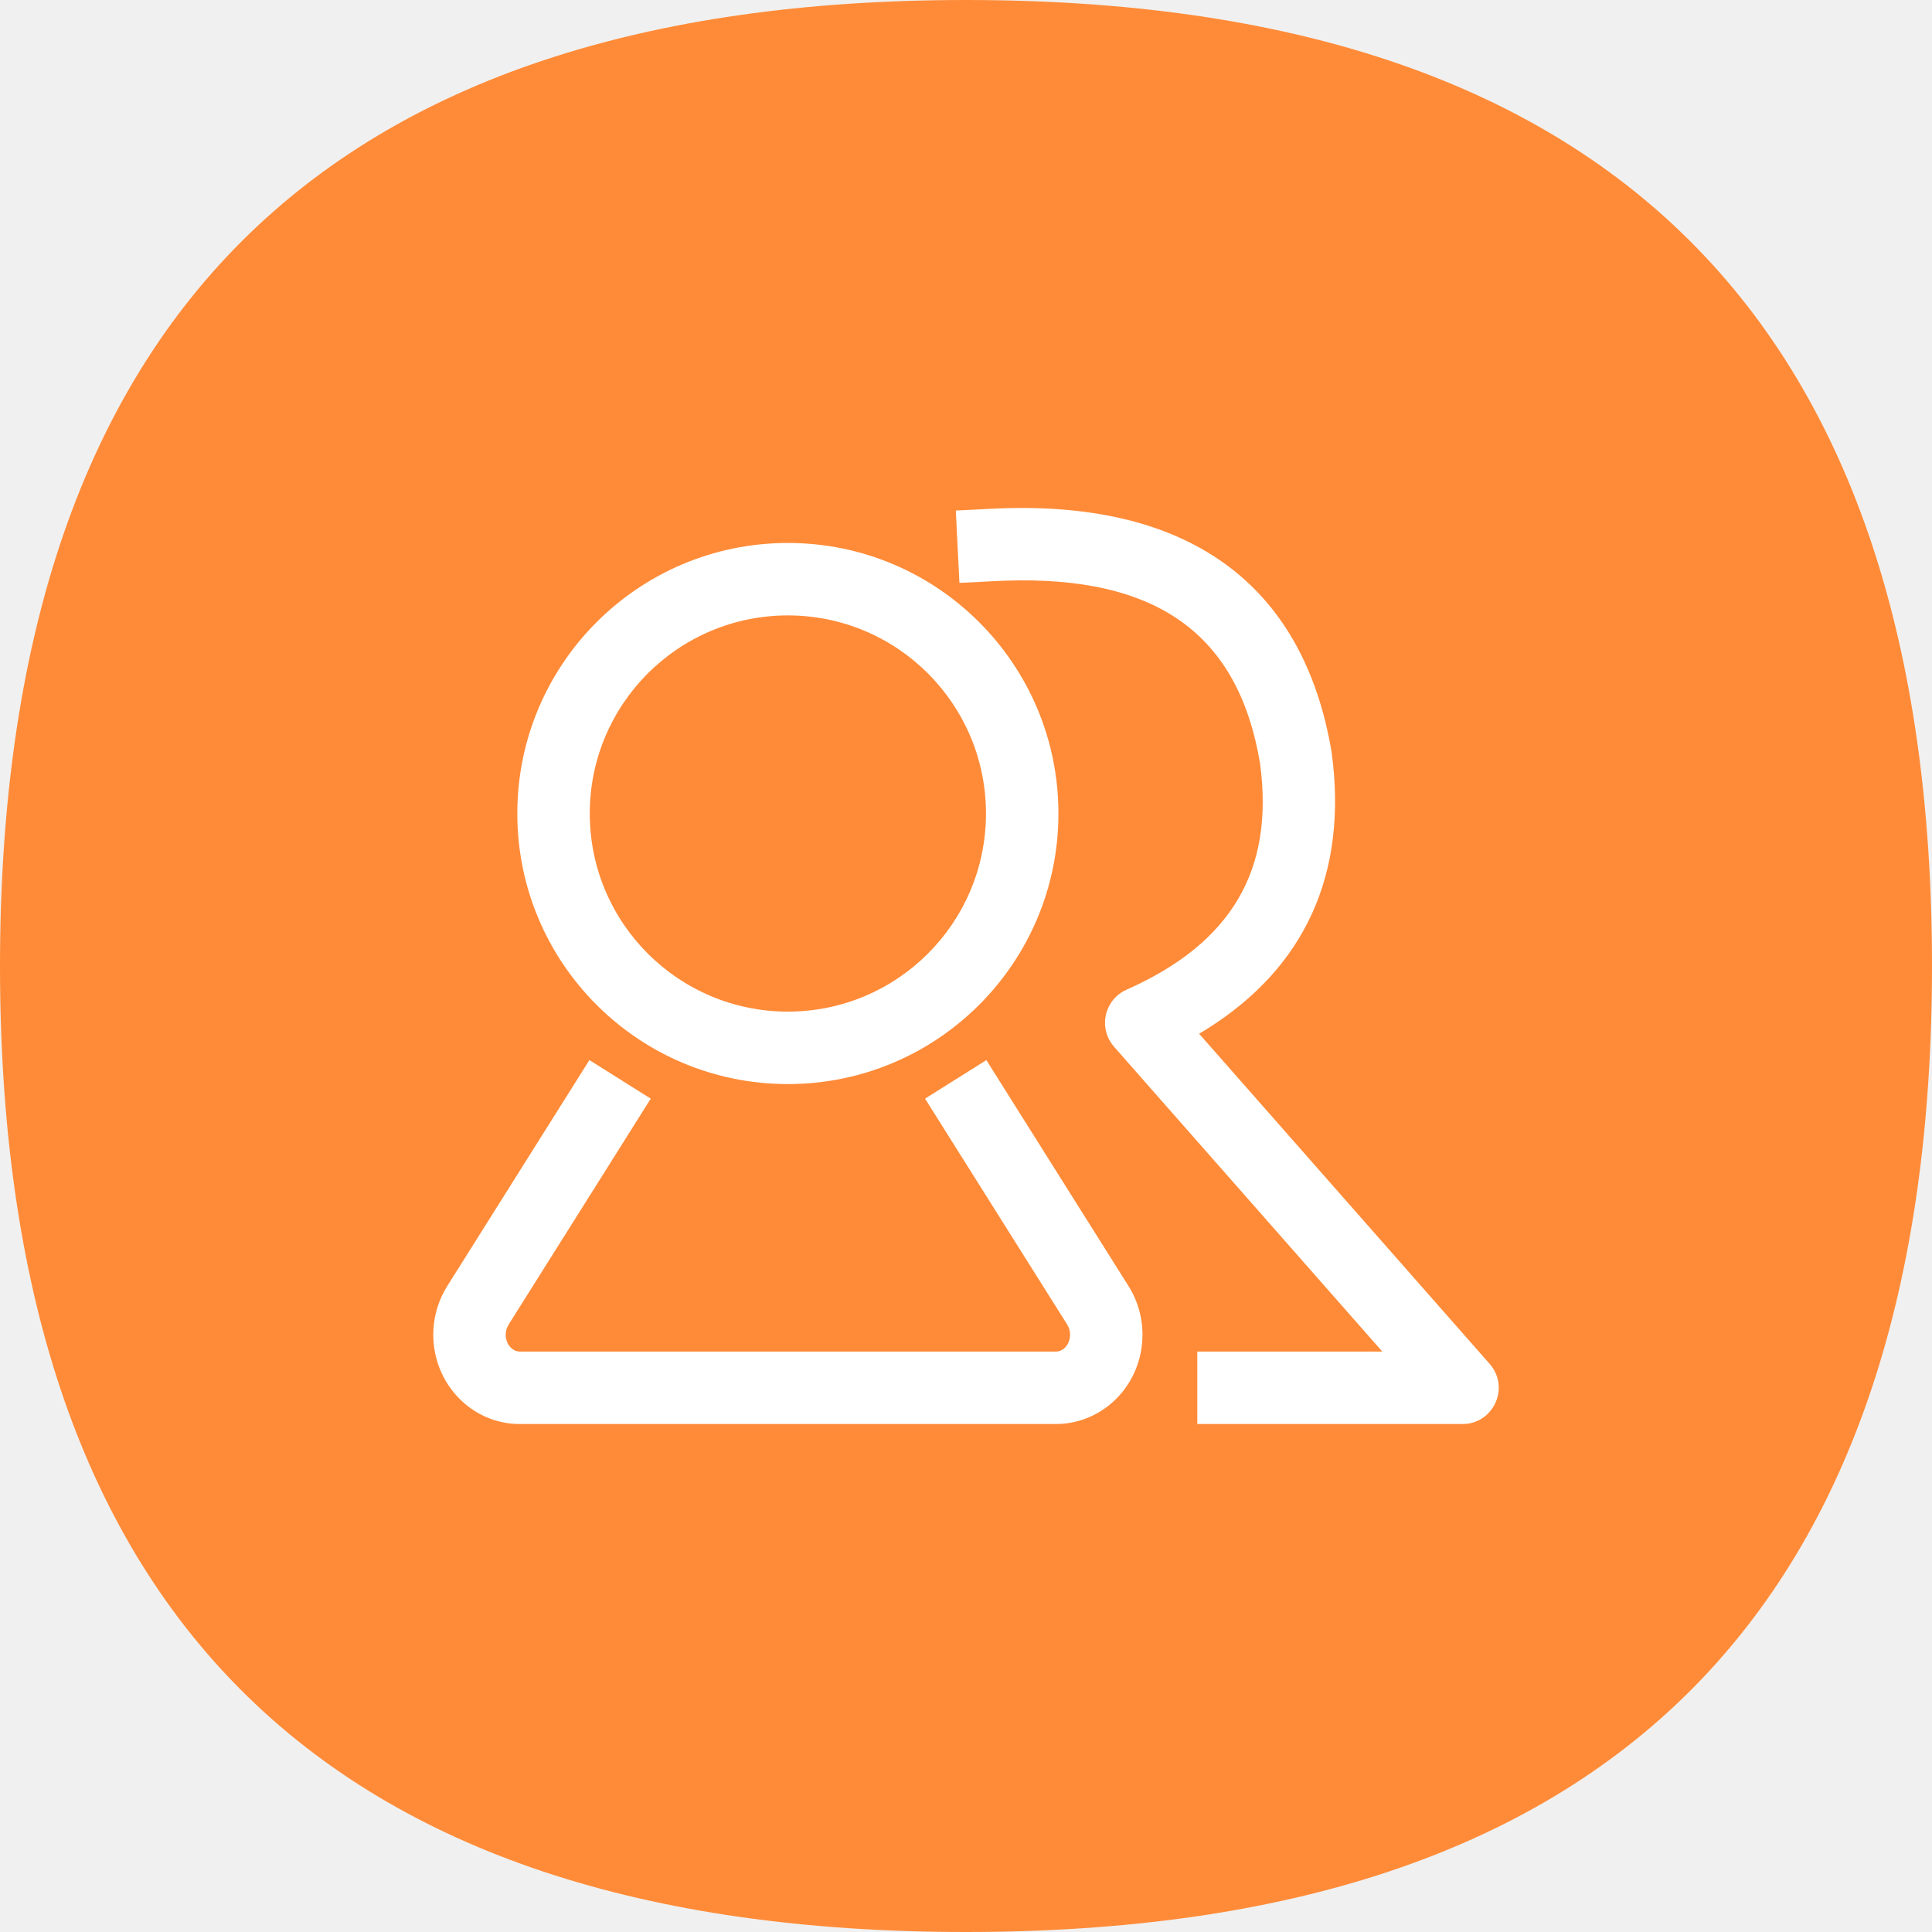
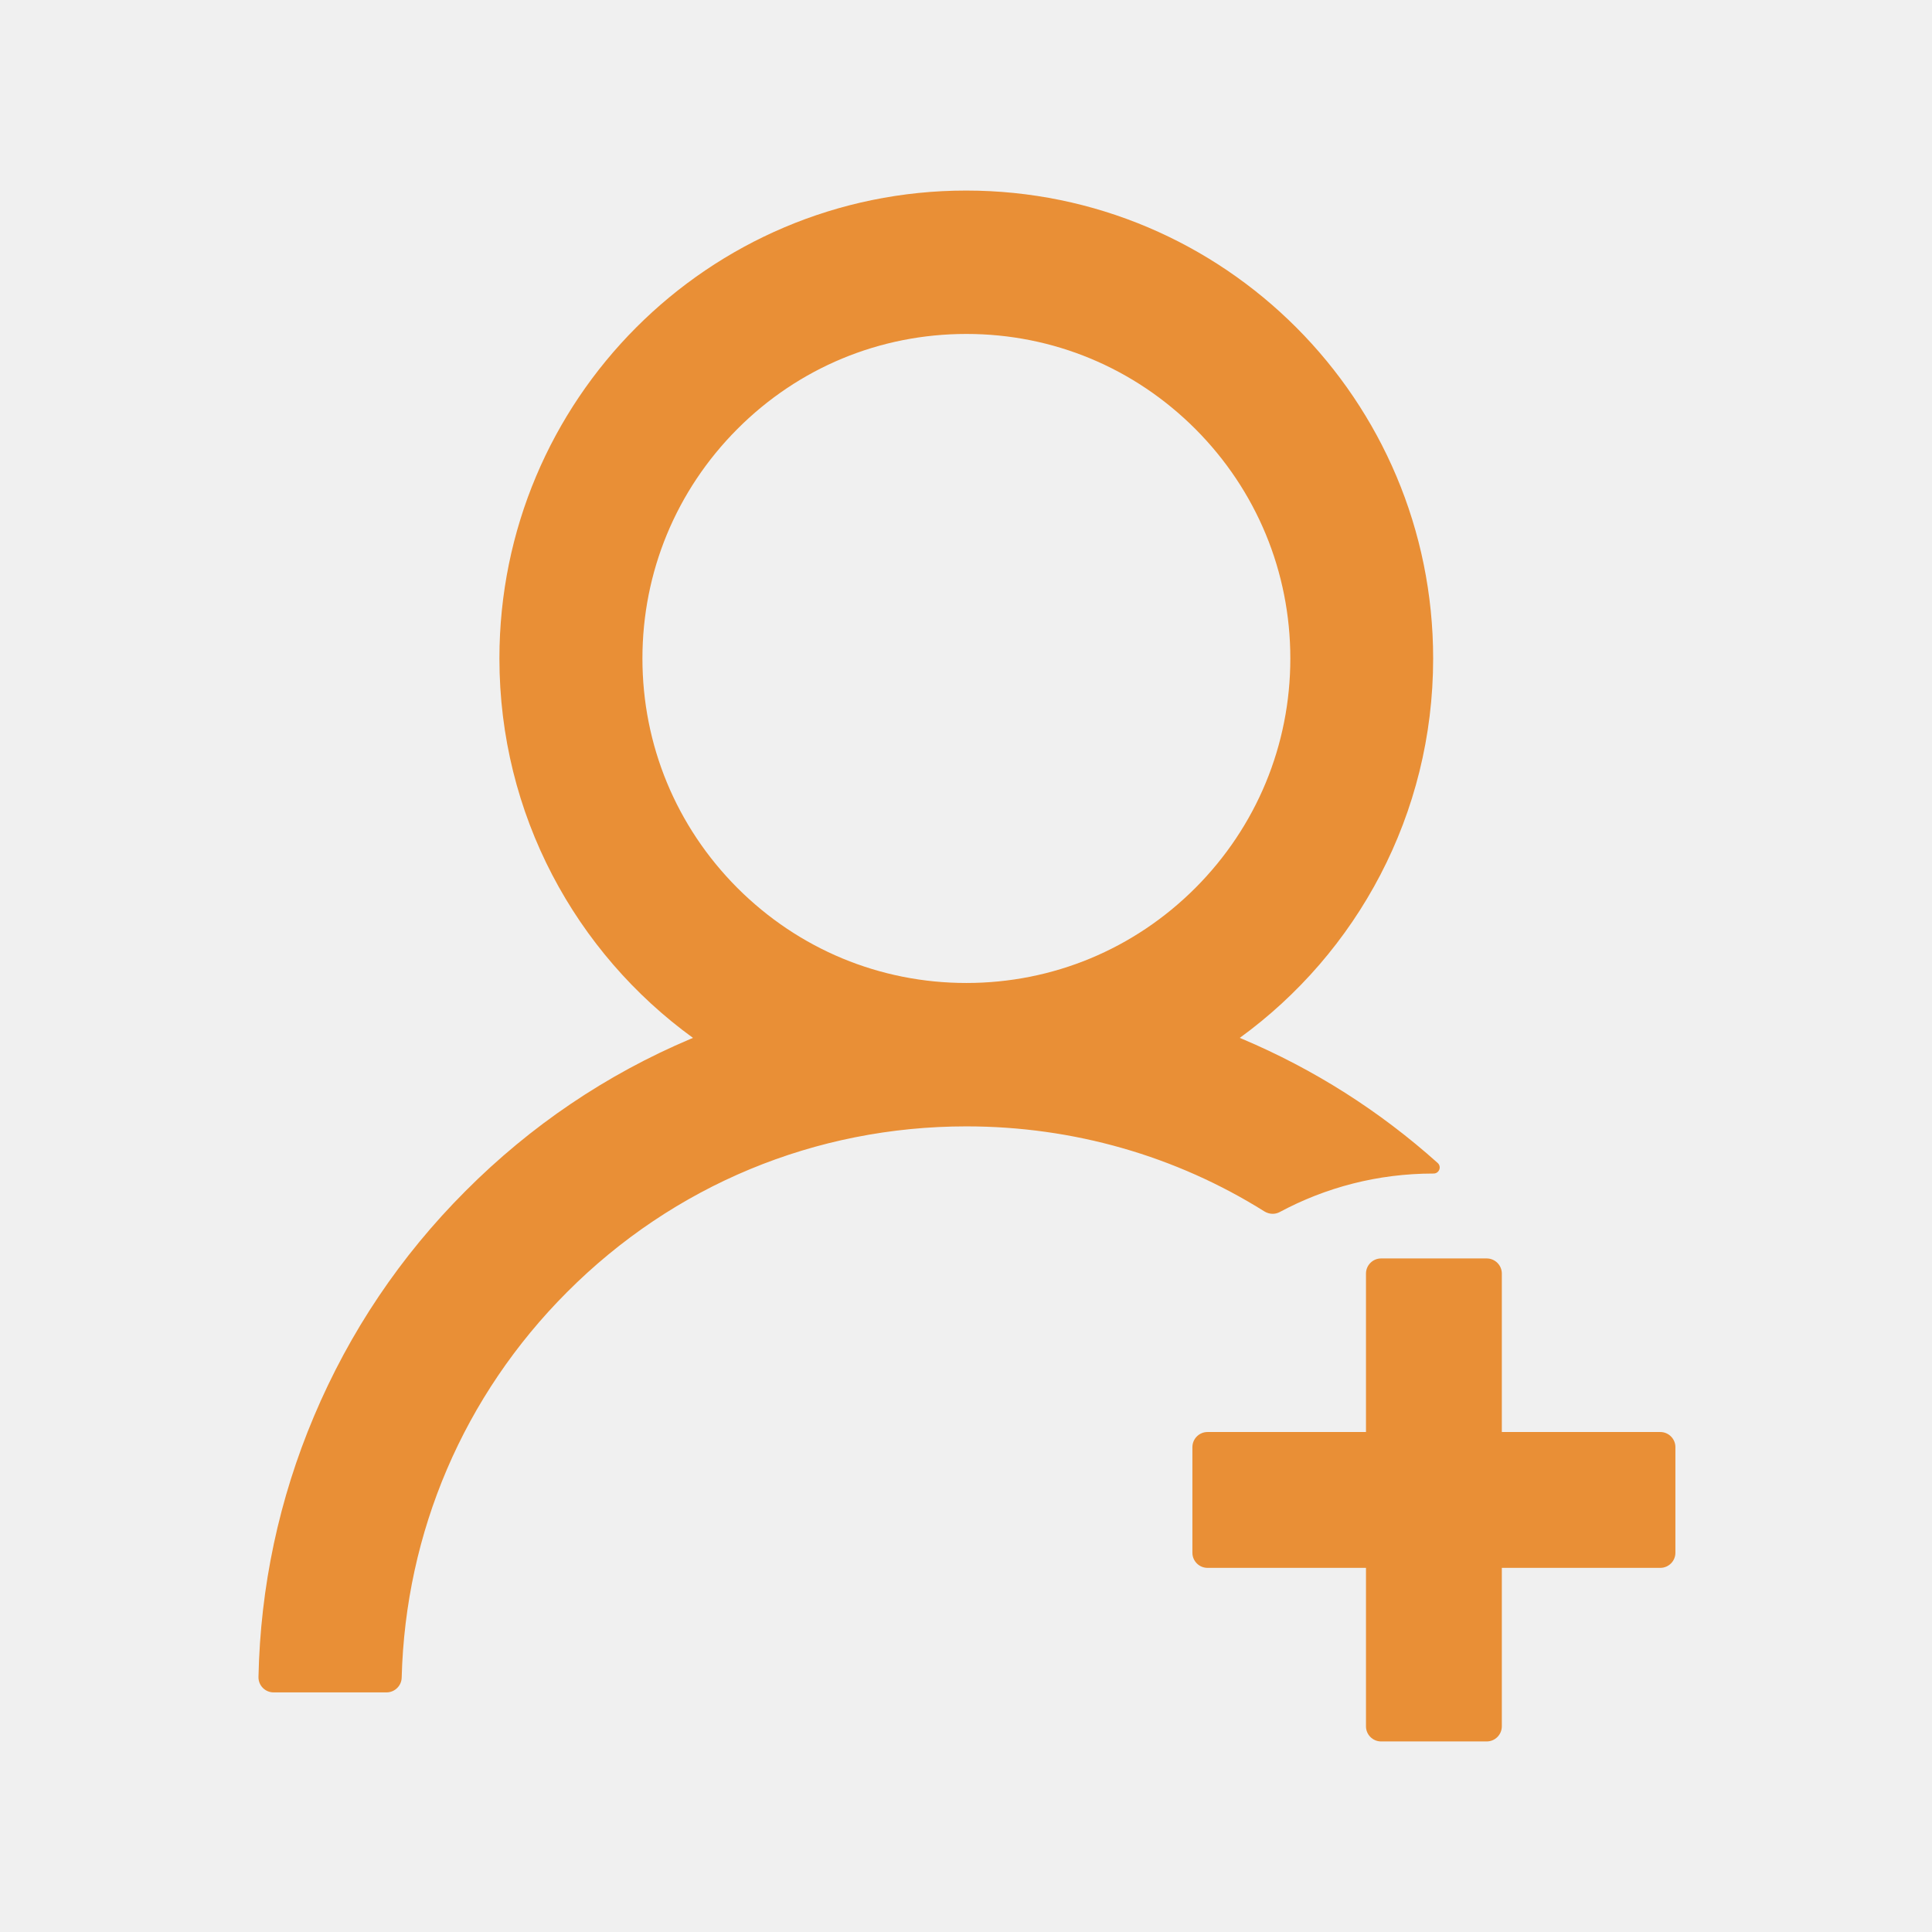
- <svg xmlns="http://www.w3.org/2000/svg" t="1649089150930" class="icon" viewBox="0 0 1024 1024" version="1.1" p-id="3166" width="64" height="64">
+ <svg xmlns="http://www.w3.org/2000/svg" t="1649089228881" class="icon" viewBox="0 0 1024 1024" version="1.1" p-id="8334" width="64" height="64">
  <defs>
    <style type="text/css">@font-face { font-family: feedback-iconfont; src: url("//at.alicdn.com/t/font_1031158_u69w8yhxdu.woff2?t=1630033759944") format("woff2"), url("//at.alicdn.com/t/font_1031158_u69w8yhxdu.woff?t=1630033759944") format("woff"), url("//at.alicdn.com/t/font_1031158_u69w8yhxdu.ttf?t=1630033759944") format("truetype"); }
</style>
  </defs>
-   <path d="M0 0m512 0l0 0q512 0 512 512l0 0q0 512-512 512l0 0q-512 0-512-512l0 0q0-512 512-512Z" fill="#FF8B38" p-id="3167" />
-   <path d="M417.587 287.782c-79.194 0-143.398 64.205-143.398 143.398 0 79.194 64.205 143.398 143.398 143.398 79.194 0 143.398-64.205 143.398-143.398 0-79.194-64.205-143.398-143.398-143.398z m0 38.4a104.998 104.998 0 1 1 0 209.997 104.998 104.998 0 0 1 0-209.997z" fill="#FFFFFF" p-id="3168" />
-   <path d="M522.778 561.869l75.354 119.77c13.568 21.542 8.026 50.432-12.698 64.96a44.954 44.954 0 0 1-22.707 8.064l-3.072 0.102H275.52c-25.574 0-45.875-21.414-45.875-47.334 0-8.128 2.022-16.115 5.875-23.181l1.536-2.611 75.341-119.77 32.512 20.442-75.354 119.77a10.061 10.061 0 0 0-1.51 5.35c0 4.685 2.97 8.243 6.426 8.845l1.05 0.09h284.16c1.28 0 2.573-0.41 3.738-1.216 3.469-2.432 4.736-7.642 2.88-11.84l-0.64-1.229-75.366-119.77 32.512-20.442zM525.76 269.645c102.618-5.158 164.915 38.656 180.045 129.165 8.691 64.205-14.067 114.035-66.381 146.739l-3.866 2.355 153.984 174.976c10.534 11.981 2.688 30.554-12.736 31.821l-1.677 0.064h-140.544v-38.4h98.074L590.464 554.79a19.2 19.2 0 0 1 5.069-29.466l1.562-0.768c55.808-24.742 78.374-63.526 70.746-120-11.43-68.326-54.464-99.661-135.68-96.768l-4.467 0.205-19.174 0.96-1.92-38.349 19.162-0.96z" fill="#FFFFFF" p-id="3169" />
+   <path d="M678.3 642.4c24.2-13 51.9-20.4 81.4-20.4h0.1c3 0 4.4-3.6 2.2-5.6-30.8-27.6-65.6-49.7-103.7-65.8-0.4-0.2-0.8-0.3-1.2-0.5C719.2 505 759.6 431.7 759.6 349c0-137-110.8-248-247.5-248S264.7 212 264.7 349c0 82.7 40.4 156 102.6 201.1-0.4 0.2-0.8 0.3-1.2 0.5-44.7 18.9-84.8 46-119.3 80.6-34.5 34.5-61.5 74.7-80.4 119.5C147.9 794.5 138 841 137 888.8c-0.1 4.5 3.5 8.2 8 8.2h59.9c4.3 0 7.9-3.5 8-7.8 2-77.2 32.9-149.5 87.6-204.3C357 628.2 432.2 597 512.2 597c56.7 0 111.1 15.7 158 45.1 2.5 1.5 5.5 1.7 8.1 0.3zM512.2 521c-45.8 0-88.9-17.9-121.4-50.4-32.4-32.5-50.3-75.7-50.3-121.6 0-45.9 17.9-89.1 50.3-121.6S466.3 177 512.2 177s88.9 17.9 121.4 50.4c32.4 32.5 50.3 75.7 50.3 121.6 0 45.9-17.9 89.1-50.3 121.6C601.1 503.1 558 521 512.2 521zM880 759h-84v-84c0-4.4-3.6-8-8-8h-56c-4.4 0-8 3.6-8 8v84h-84c-4.4 0-8 3.6-8 8v56c0 4.4 3.6 8 8 8h84v84c0 4.4 3.6 8 8 8h56c4.4 0 8-3.6 8-8v-84h84c4.4 0 8-3.6 8-8v-56c0-4.4-3.6-8-8-8z" p-id="8335" fill="#e98f36" data-spm-anchor-id="a313x.7781069.0.i6" class="" />
</svg>
